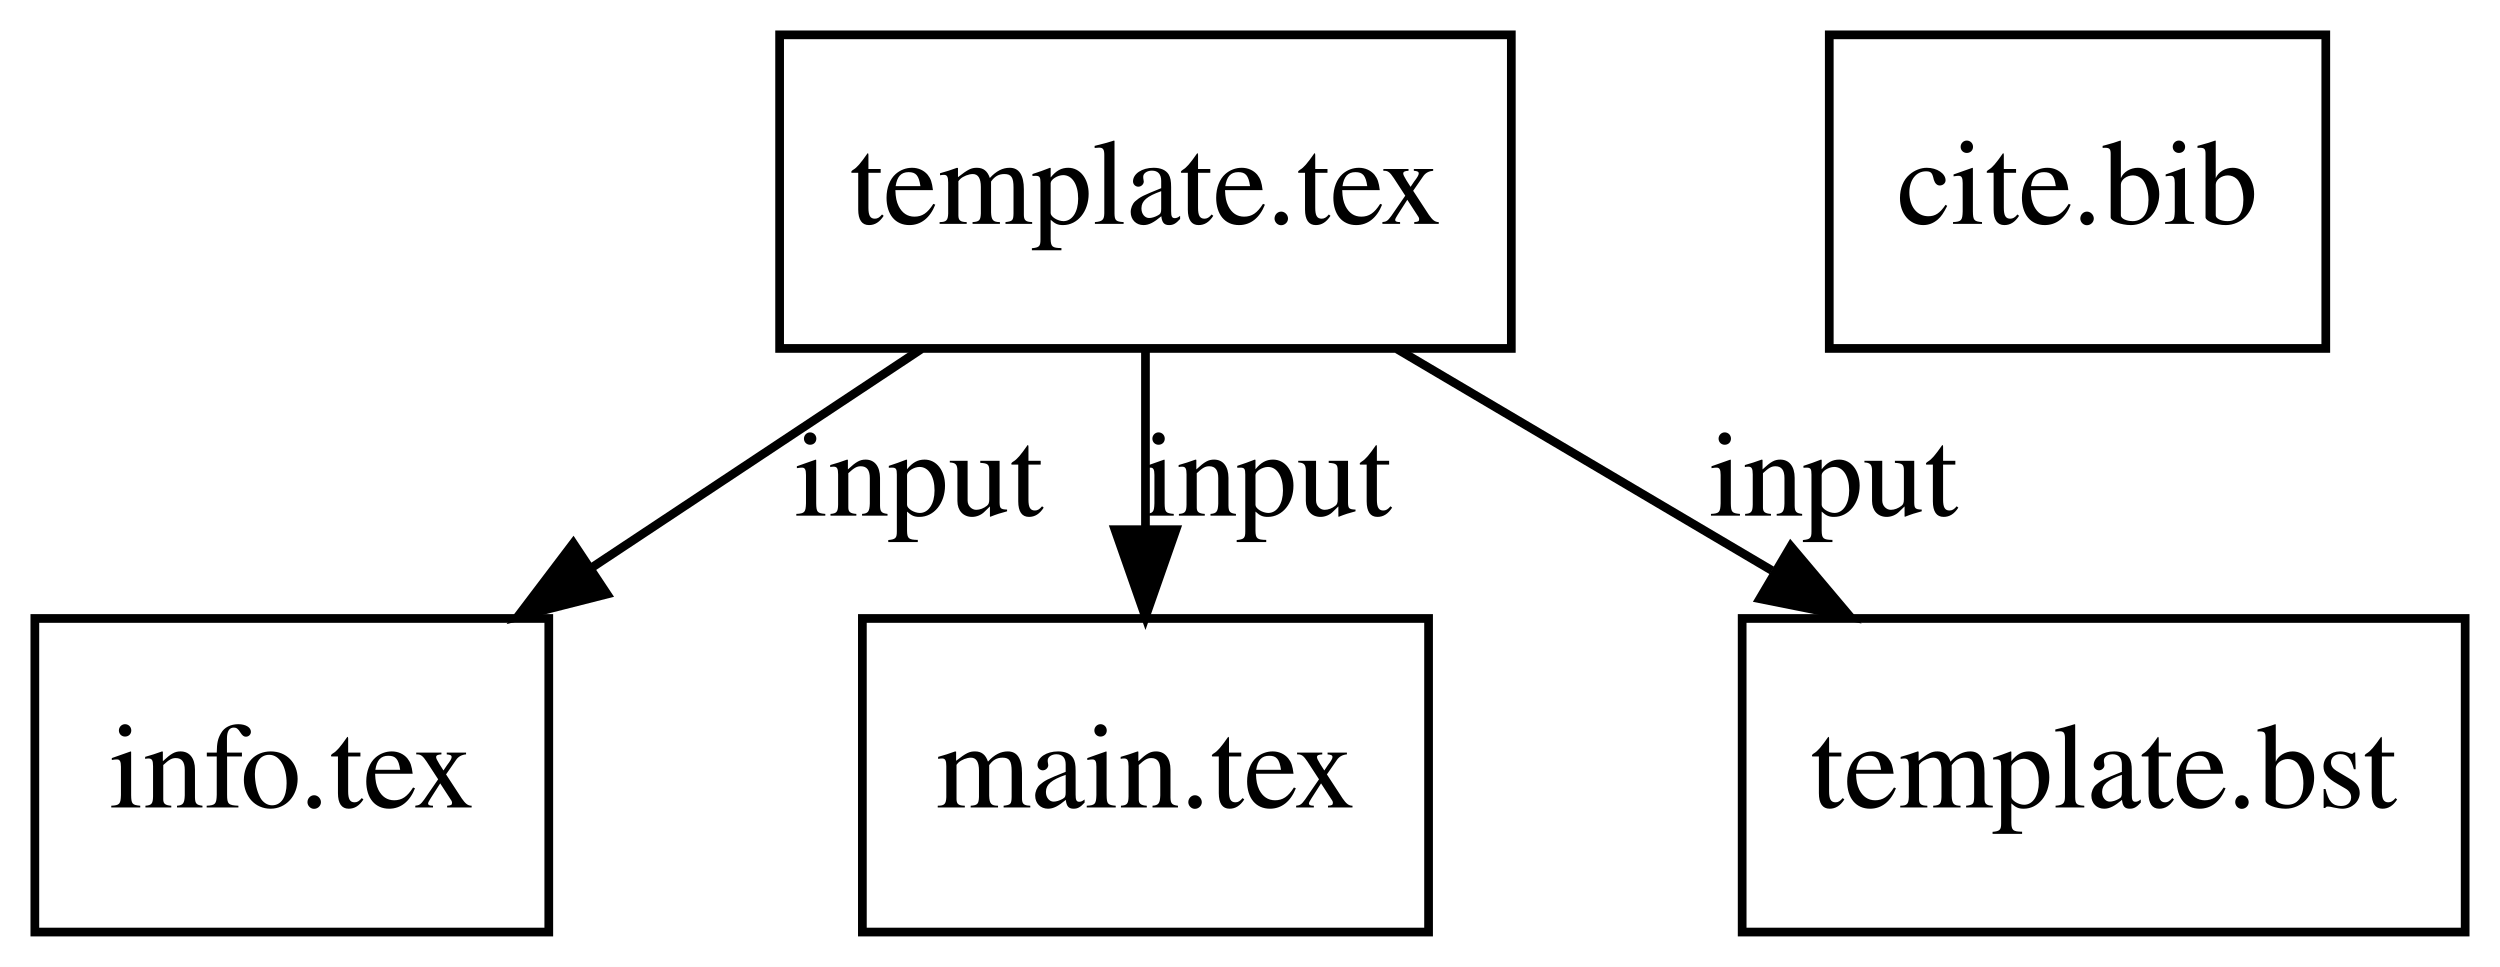
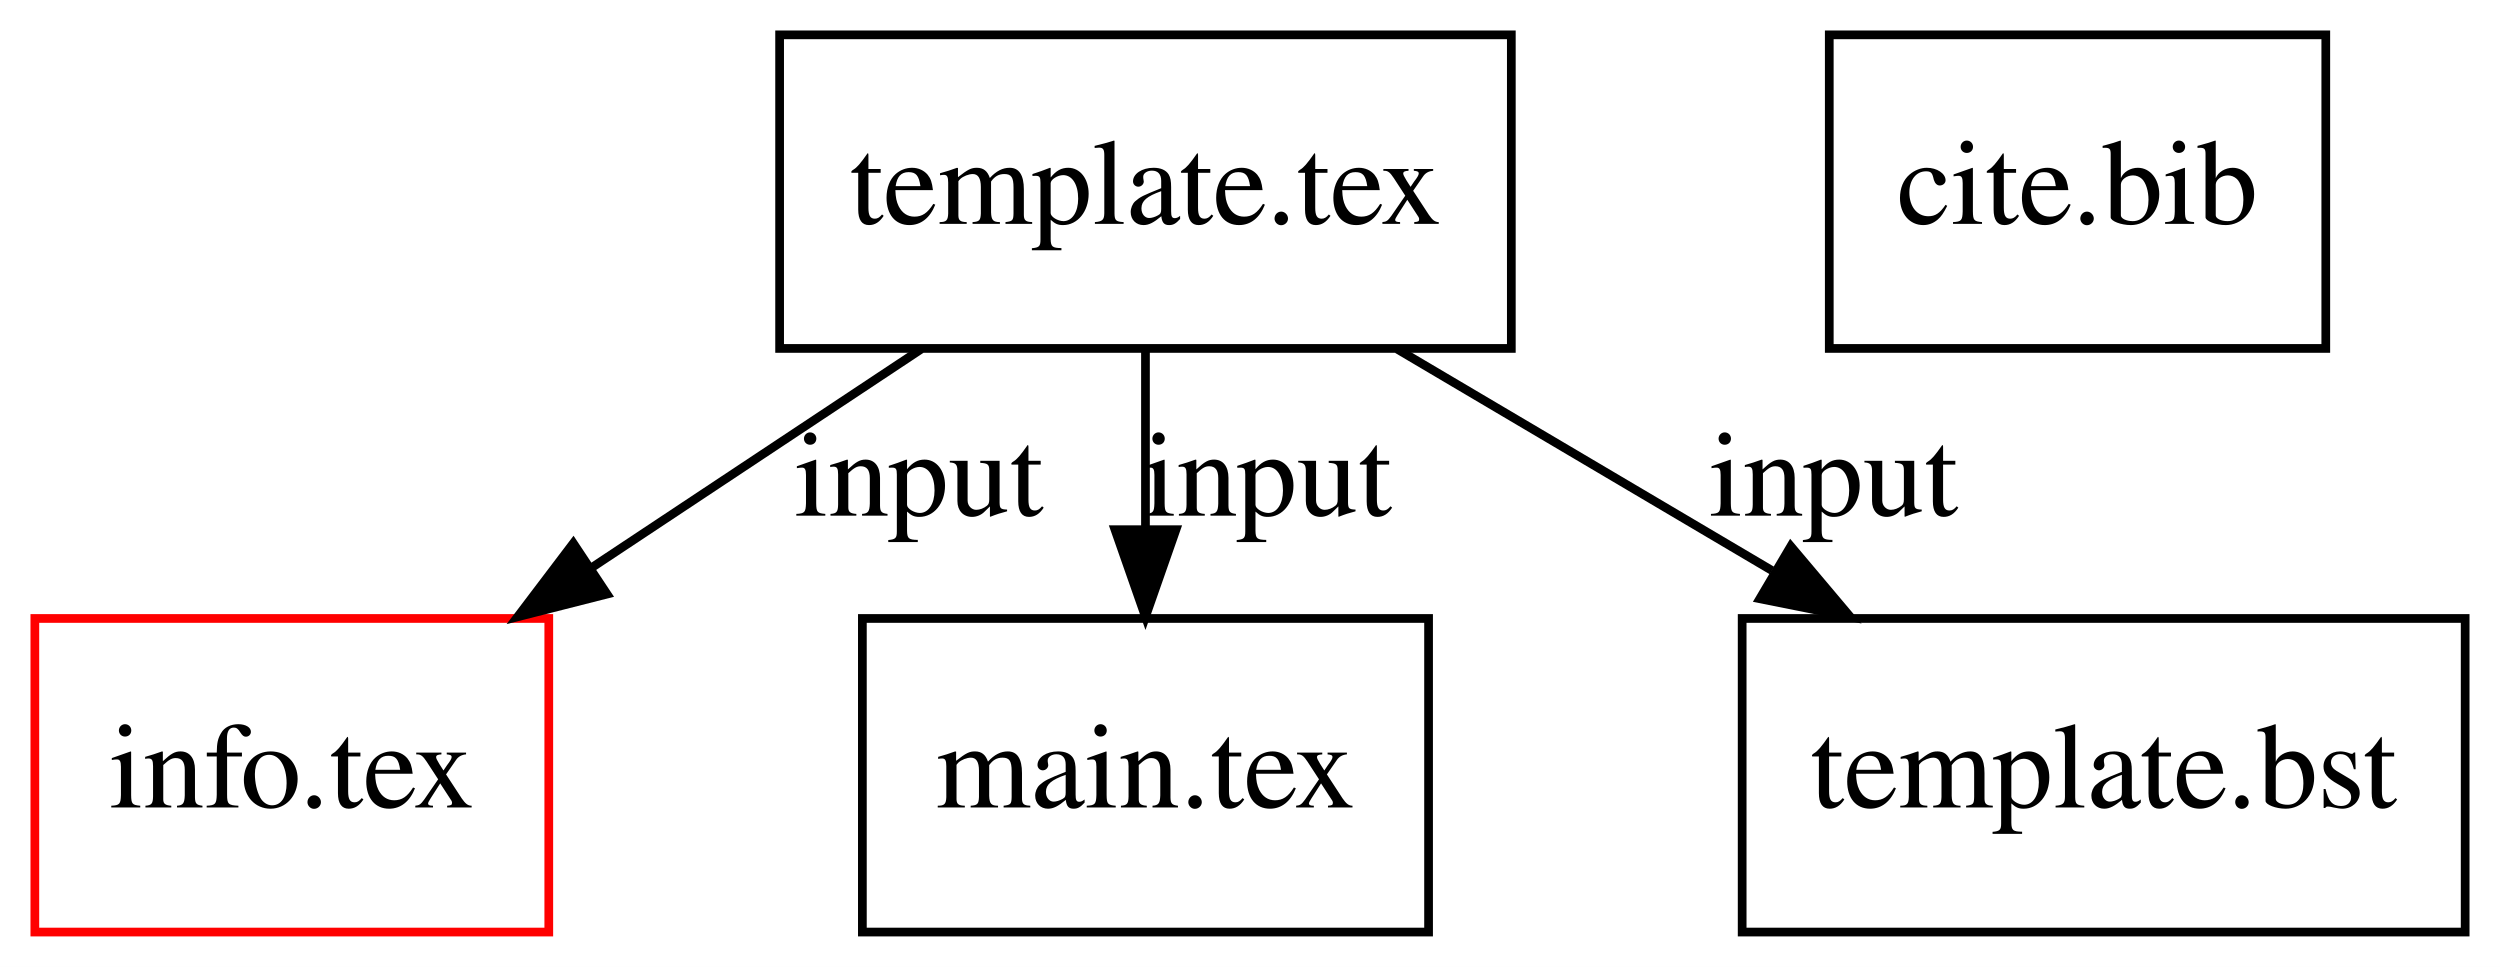
<svg xmlns="http://www.w3.org/2000/svg" width="287pt" height="111pt" viewBox="0.00 0.00 287.00 111.00">
  <g id="graph0" class="graph" transform="scale(1 1) rotate(0) translate(4 107)">
    <polygon fill="white" stroke="none" points="-4,4 -4,-107 283,-107 283,4 -4,4" />
    <g id="node1" class="node">
      <polygon fill="none" stroke="black" points="169.5,-103 85.5,-103 85.5,-67 169.5,-67 169.5,-103" />
      <text text-anchor="middle" x="127.5" y="-81.3" font-family="Times,serif" font-size="14.00">template.tex</text>
    </g>
    <g id="node2" class="node">
-       <polygon fill="none" stroke="black" points="59,-36 0,-36 0,-0 59,-0 59,-36" />
+       <polygon fill="none" stroke="red" points="59,-36 0,-36 0,-0 59,-0 59,-36" />
      <text text-anchor="middle" x="29.5" y="-14.3" font-family="Times,serif" font-size="14.00">info.tex</text>
    </g>
    <g id="edge1" class="edge">
      <path fill="none" stroke="black" d="M101.752,-66.922C90.14,-59.221 76.261,-50.015 63.785,-41.74" />
      <polygon fill="black" stroke="black" points="65.685,-38.8 55.417,-36.19 61.816,-44.634 65.685,-38.8" />
      <text text-anchor="middle" x="101.5" y="-47.8" font-family="Times,serif" font-size="14.00">input</text>
    </g>
    <g id="node3" class="node">
      <polygon fill="none" stroke="black" points="160,-36 95,-36 95,-0 160,-0 160,-36" />
      <text text-anchor="middle" x="127.5" y="-14.3" font-family="Times,serif" font-size="14.00">main.tex</text>
    </g>
    <g id="edge2" class="edge">
      <path fill="none" stroke="black" d="M127.5,-66.922C127.5,-60.702 127.5,-53.5 127.5,-46.6" />
      <polygon fill="black" stroke="black" points="131,-46.19 127.5,-36.19 124,-46.19 131,-46.19" />
      <text text-anchor="middle" x="141.5" y="-47.8" font-family="Times,serif" font-size="14.00">input</text>
    </g>
    <g id="node5" class="node">
      <polygon fill="none" stroke="black" points="279,-36 196,-36 196,-0 279,-0 279,-36" />
      <text text-anchor="middle" x="237.5" y="-14.3" font-family="Times,serif" font-size="14.00">template.bst</text>
    </g>
    <g id="edge3" class="edge">
      <path fill="none" stroke="black" d="M156.401,-66.922C169.56,-59.147 185.313,-49.838 199.421,-41.502" />
      <polygon fill="black" stroke="black" points="201.581,-44.29 208.41,-36.19 198.02,-38.264 201.581,-44.29" />
      <text text-anchor="middle" x="206.5" y="-47.8" font-family="Times,serif" font-size="14.00">input</text>
    </g>
    <g id="node4" class="node">
      <polygon fill="none" stroke="black" points="263,-103 206,-103 206,-67 263,-67 263,-103" />
      <text text-anchor="middle" x="234.5" y="-81.3" font-family="Times,serif" font-size="14.00">cite.bib</text>
    </g>
  </g>
</svg>
